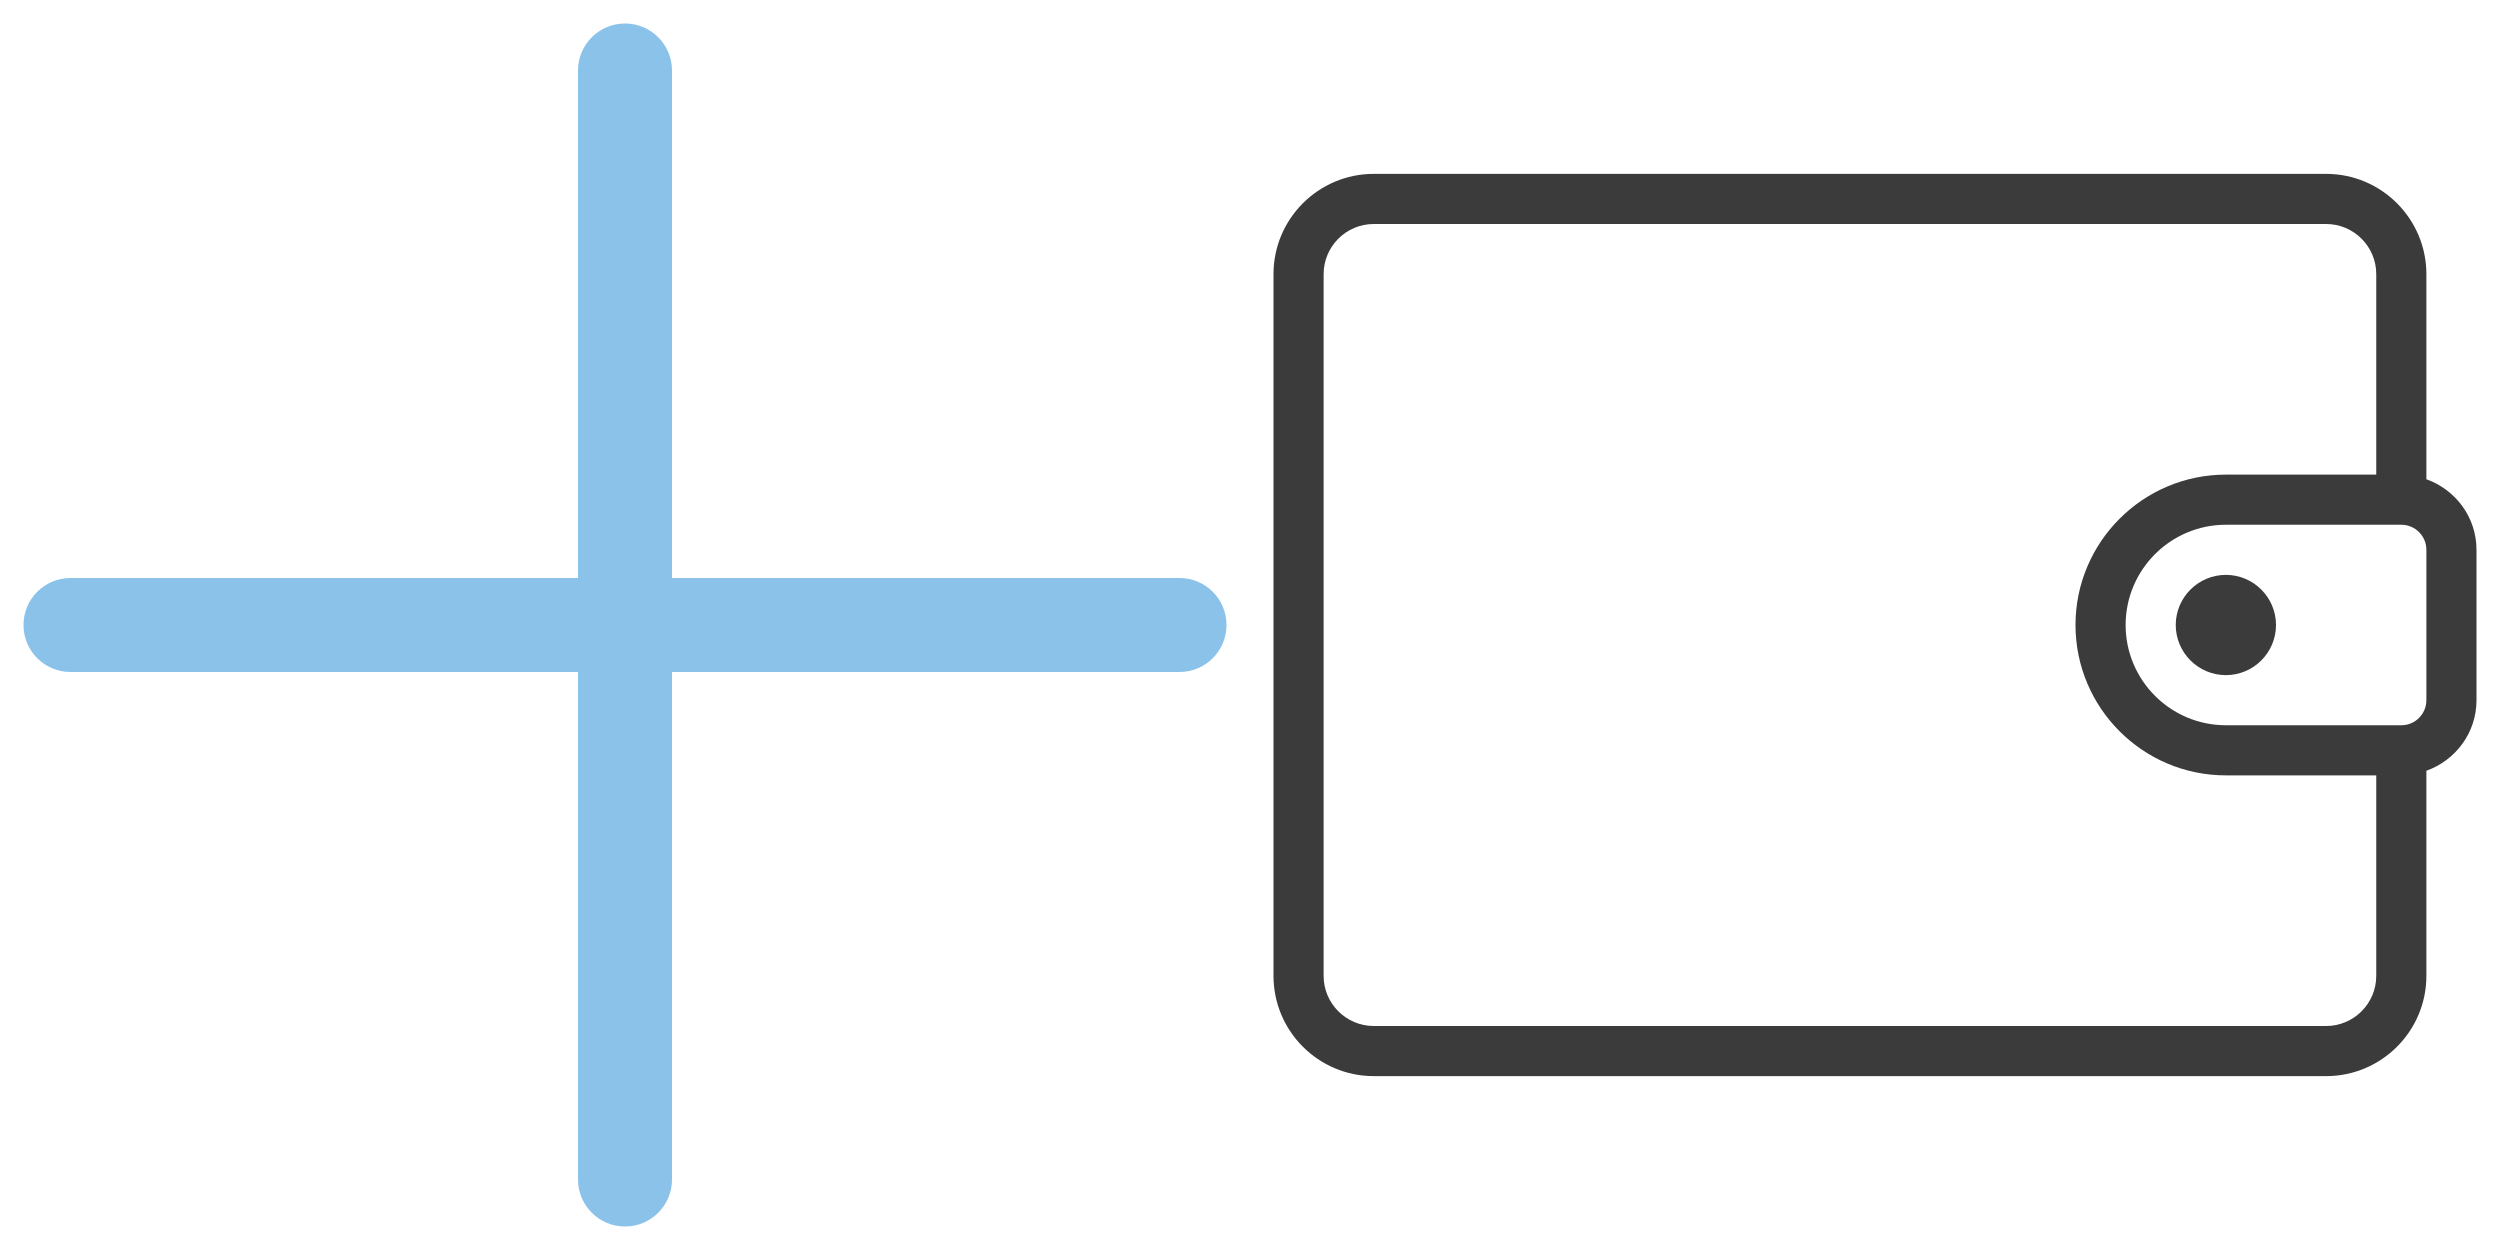
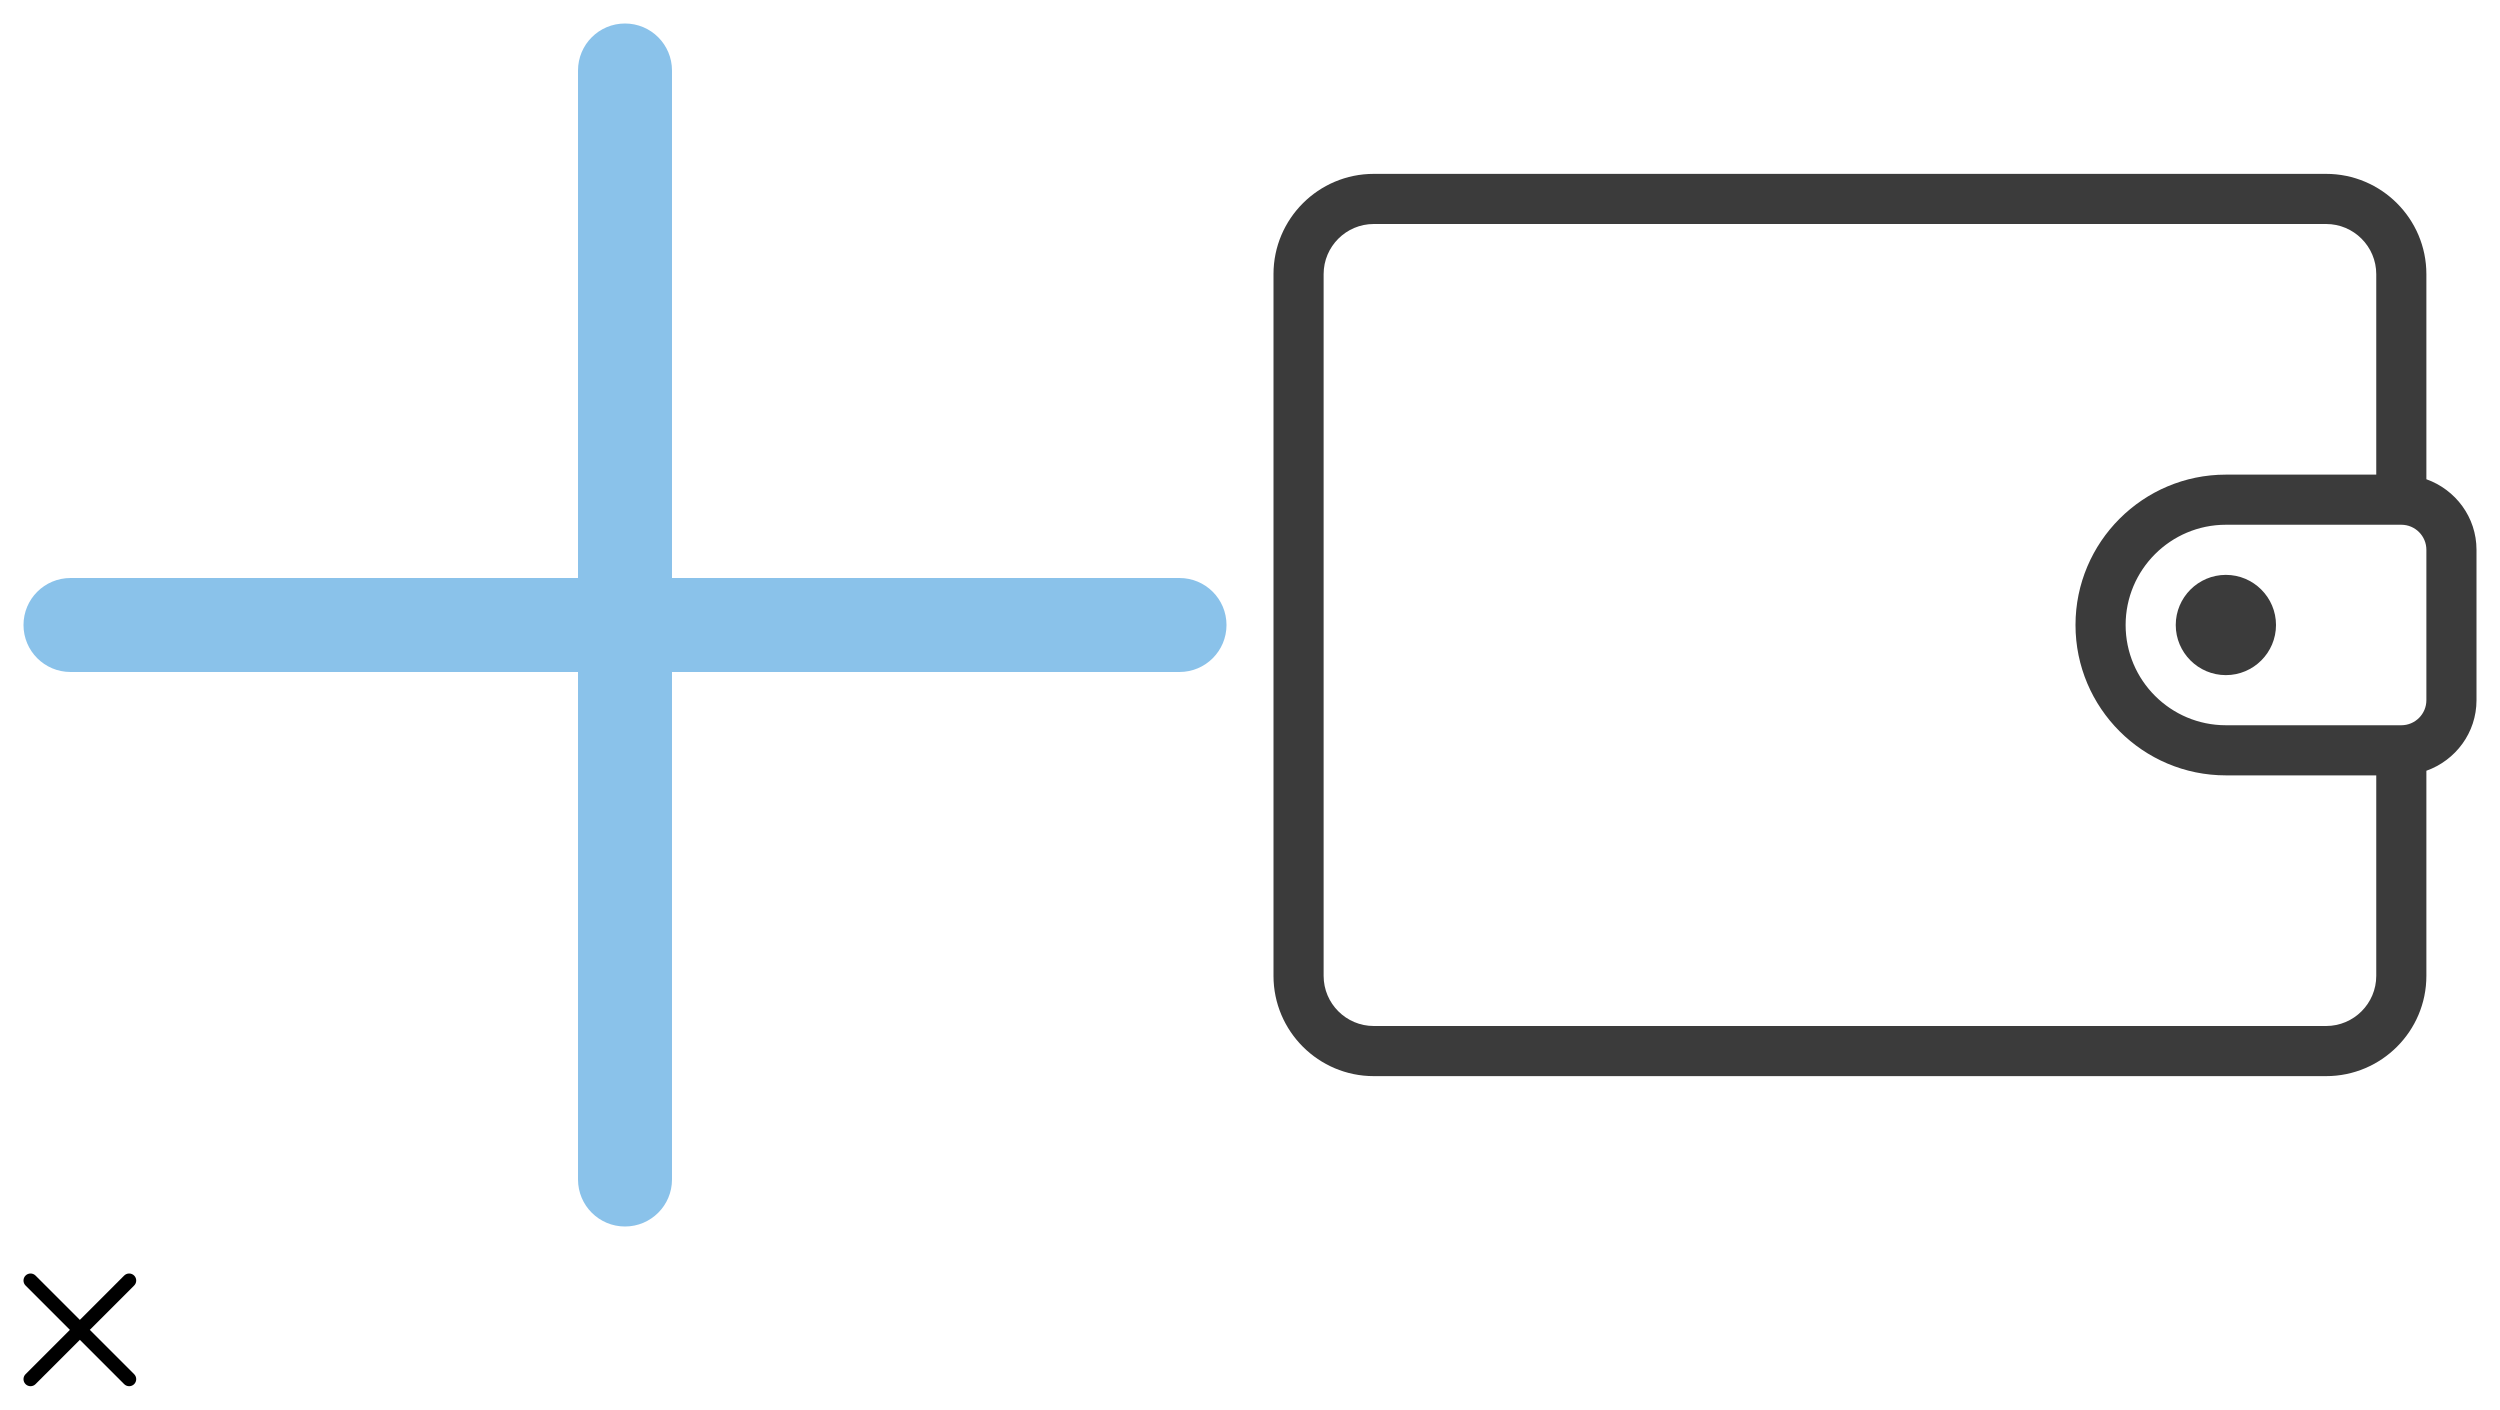
- <svg xmlns="http://www.w3.org/2000/svg" width="1064" height="532" viewBox="0 0 1064 532">
+ <svg xmlns="http://www.w3.org/2000/svg" width="1064" height="600" viewBox="0 0 1064 600">
+   <svg viewBox="-10 -10 67.97 67.97" width="67.97" height="67.97" id="icon_close" y="532">
+     <path d="M28.228 23.986L47.092 5.122a2.998 2.998 0 000-4.242 2.998 2.998 0 00-4.242 0L23.986 19.744 5.121.88a2.998 2.998 0 00-4.242 0 2.998 2.998 0 000 4.242l18.865 18.864L.879 42.85a2.998 2.998 0 104.242 4.241l18.865-18.864L42.85 47.091c.586.586 1.354.879 2.121.879s1.535-.293 2.121-.879a2.998 2.998 0 000-4.242L28.228 23.986z" />
+   </svg>
  <svg width="532" height="532" viewBox="-10 -10 532 532" id="icon_plus_blue">
-     <path d="M492 236H276V20c0-11.046-8.954-20-20-20s-20 8.954-20 20v216H20c-11.046 0-20 8.954-20 20s8.954 20 20 20h216v216c0 11.046 8.954 20 20 20s20-8.954 20-20V276h216c11.046 0 20-8.954 20-20s-8.954-20-20-20z" data-original="#000000" class="aactive-path" data-old_color="#000000" fill="#8AC2EA" />
+     <path d="M492 236H276V20c0-11.046-8.954-20-20-20s-20 8.954-20 20v216H20c-11.046 0-20 8.954-20 20s8.954 20 20 20h216v216c0 11.046 8.954 20 20 20s20-8.954 20-20V276h216c11.046 0 20-8.954 20-20s-8.954-20-20-20z" data-original="#000000" class="bactive-path" data-old_color="#000000" fill="#8AC2EA" />
  </svg>
  <svg width="532" height="532" viewBox="-10 -10 532 532" id="icon_wallet_brown" x="532">
-     <path d="M490.667 193.965v-87.298C490.667 83.135 471.531 64 448 64H42.667C19.135 64 0 83.135 0 106.667v298.667C0 428.865 19.135 448 42.667 448H448c23.531 0 42.667-19.135 42.667-42.667v-87.298C503.056 313.617 512 301.888 512 288v-64c0-13.888-8.944-25.617-21.333-30.035zm-21.334 211.368c0 11.76-9.573 21.333-21.333 21.333H42.667c-11.76 0-21.333-9.573-21.333-21.333V106.667c0-11.76 9.573-21.333 21.333-21.333H448c11.76 0 21.333 9.573 21.333 21.333V192h-64c-35.292 0-64 28.708-64 64s28.708 64 64 64h64v85.333zM490.667 288c0 5.885-4.781 10.667-10.667 10.667h-74.667c-23.531 0-42.667-19.135-42.667-42.667s19.135-42.667 42.667-42.667H480c5.885 0 10.667 4.781 10.667 10.667v64z" data-original="#000000" class="bactive-path" data-old_color="#000000" fill="#3B3B3B" />
-     <path d="M405.333 234.667C393.573 234.667 384 244.24 384 256s9.573 21.333 21.333 21.333c11.76 0 21.333-9.573 21.333-21.333s-9.572-21.333-21.333-21.333z" data-original="#000000" class="bactive-path" data-old_color="#000000" fill="#3B3B3B" />
+     <path d="M490.667 193.965v-87.298C490.667 83.135 471.531 64 448 64H42.667C19.135 64 0 83.135 0 106.667v298.667C0 428.865 19.135 448 42.667 448H448c23.531 0 42.667-19.135 42.667-42.667v-87.298C503.056 313.617 512 301.888 512 288v-64c0-13.888-8.944-25.617-21.333-30.035zm-21.334 211.368c0 11.76-9.573 21.333-21.333 21.333H42.667c-11.76 0-21.333-9.573-21.333-21.333V106.667c0-11.76 9.573-21.333 21.333-21.333H448c11.76 0 21.333 9.573 21.333 21.333V192h-64c-35.292 0-64 28.708-64 64s28.708 64 64 64h64v85.333zM490.667 288c0 5.885-4.781 10.667-10.667 10.667h-74.667c-23.531 0-42.667-19.135-42.667-42.667s19.135-42.667 42.667-42.667H480c5.885 0 10.667 4.781 10.667 10.667v64z" data-original="#000000" class="cactive-path" data-old_color="#000000" fill="#3B3B3B" />
+     <path d="M405.333 234.667C393.573 234.667 384 244.24 384 256s9.573 21.333 21.333 21.333c11.76 0 21.333-9.573 21.333-21.333s-9.572-21.333-21.333-21.333z" data-original="#000000" class="cactive-path" data-old_color="#000000" fill="#3B3B3B" />
  </svg>
</svg>
